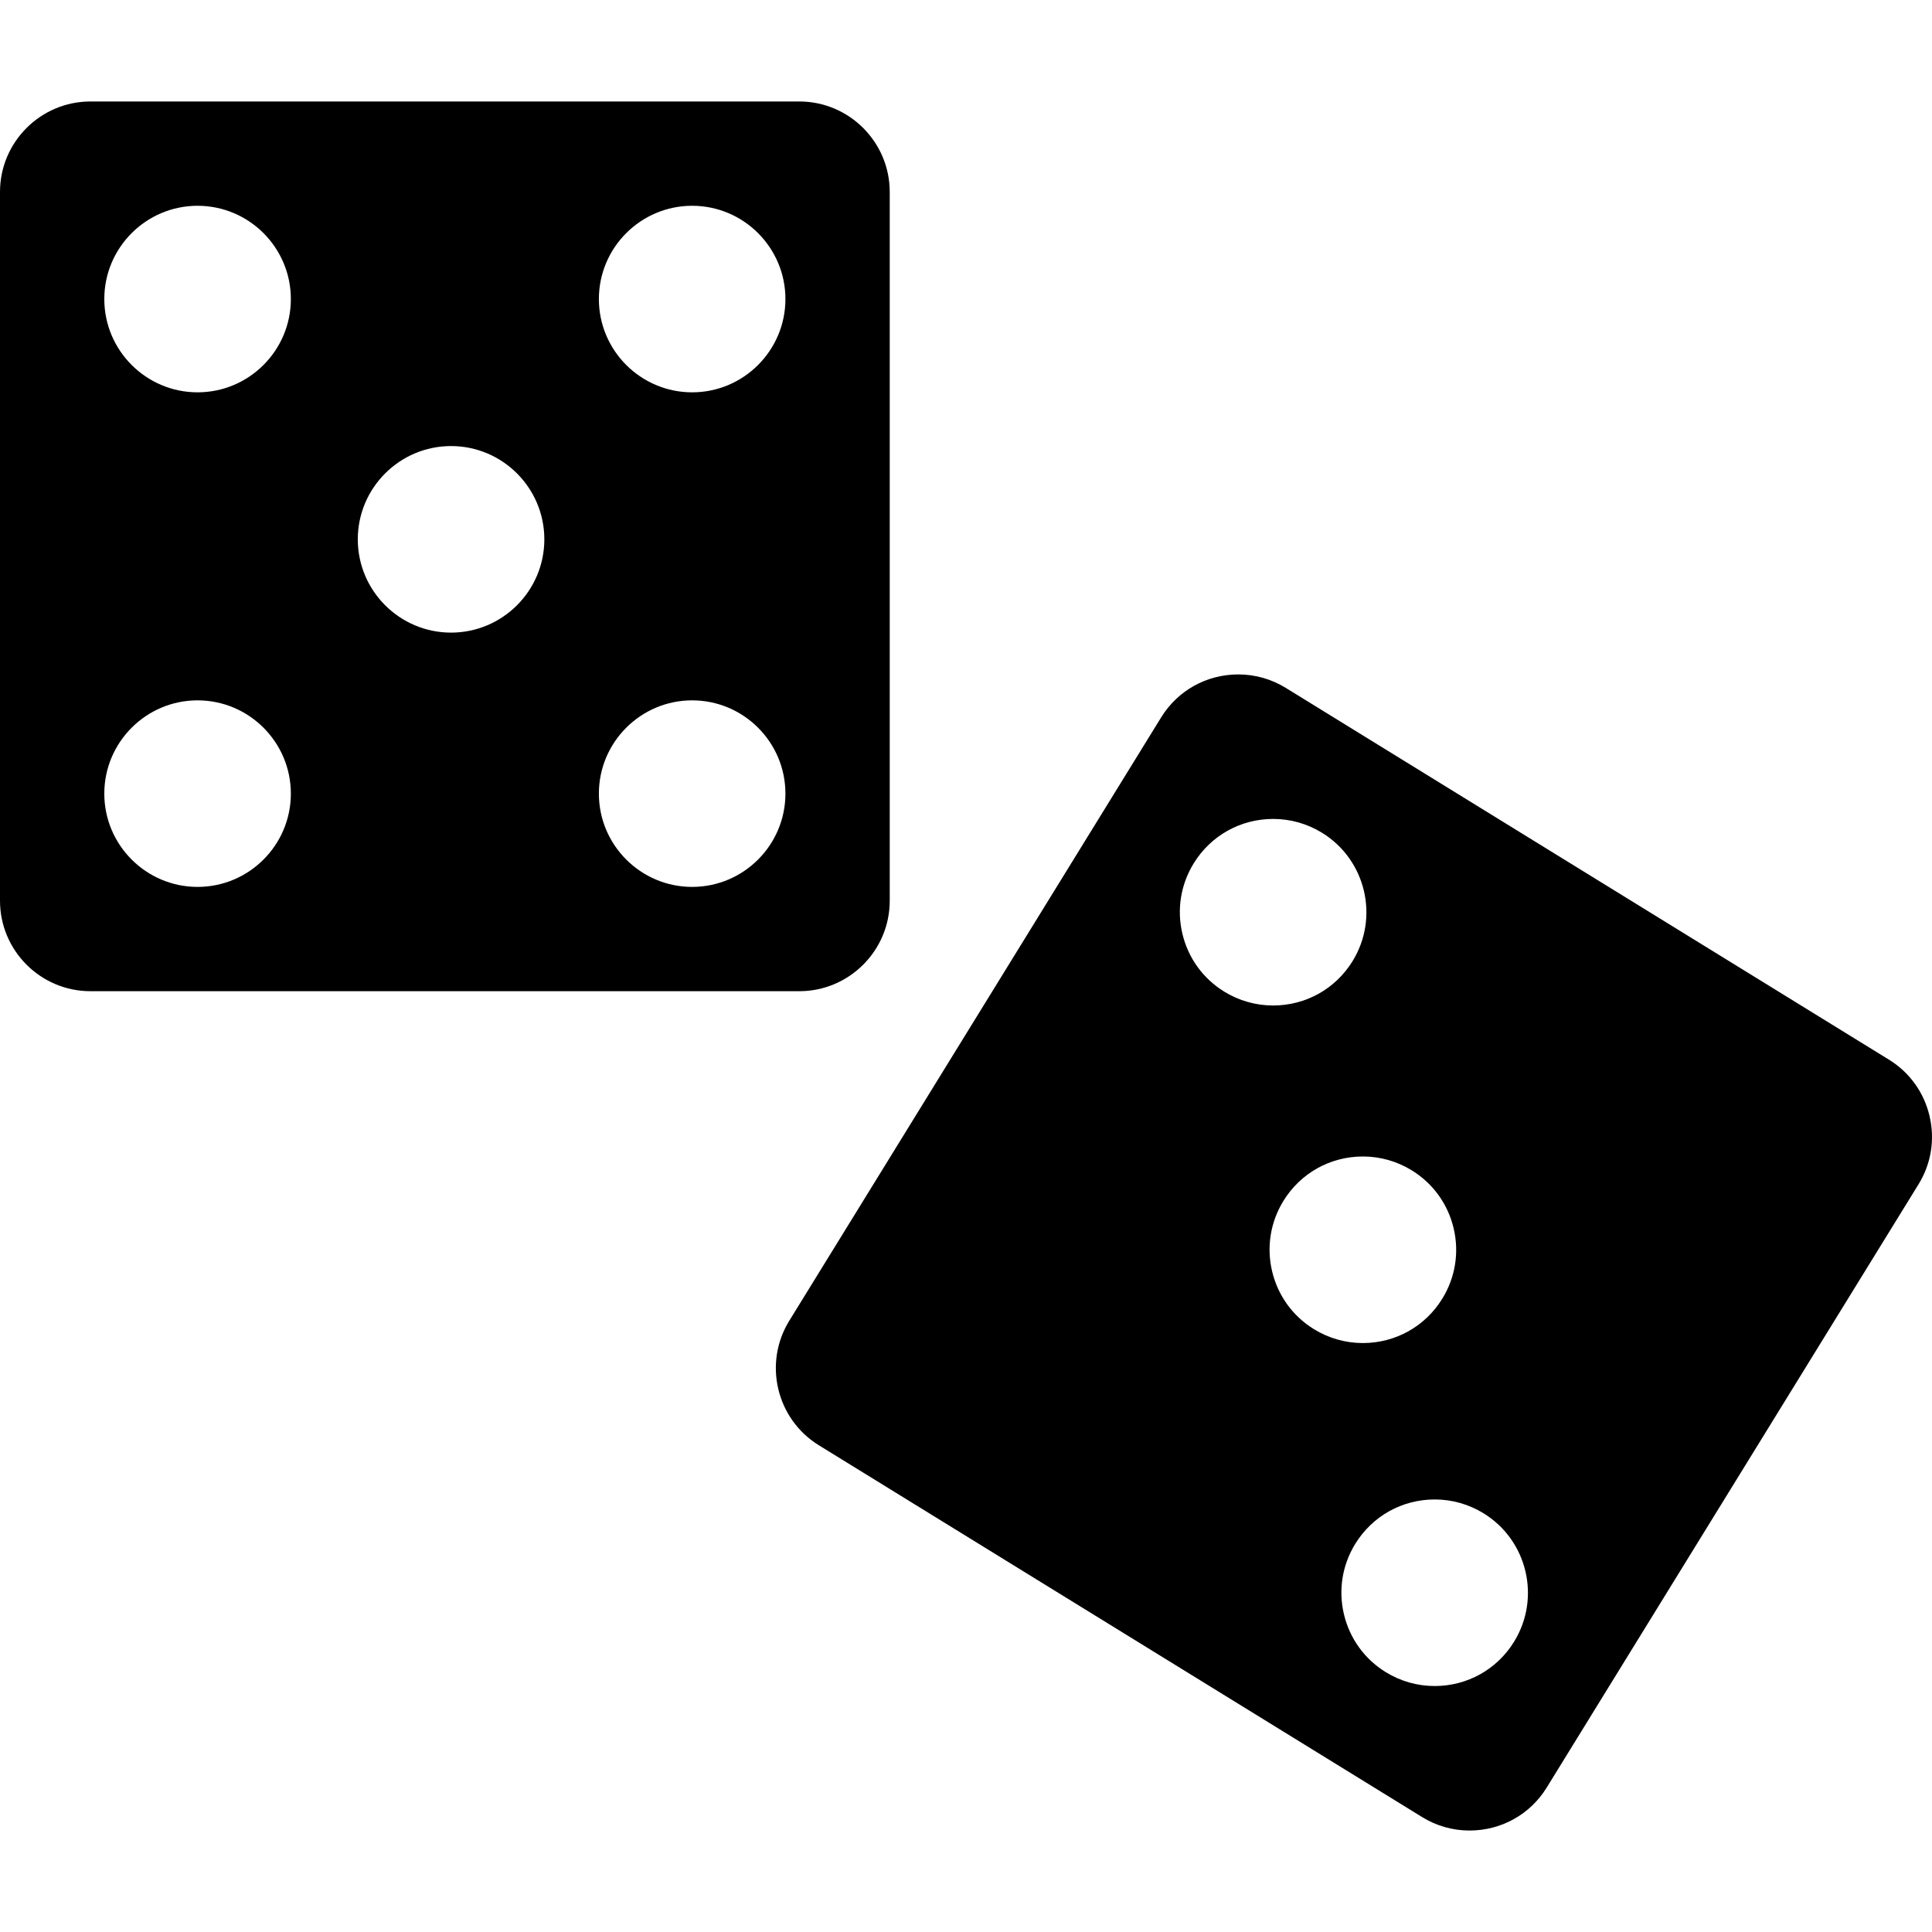
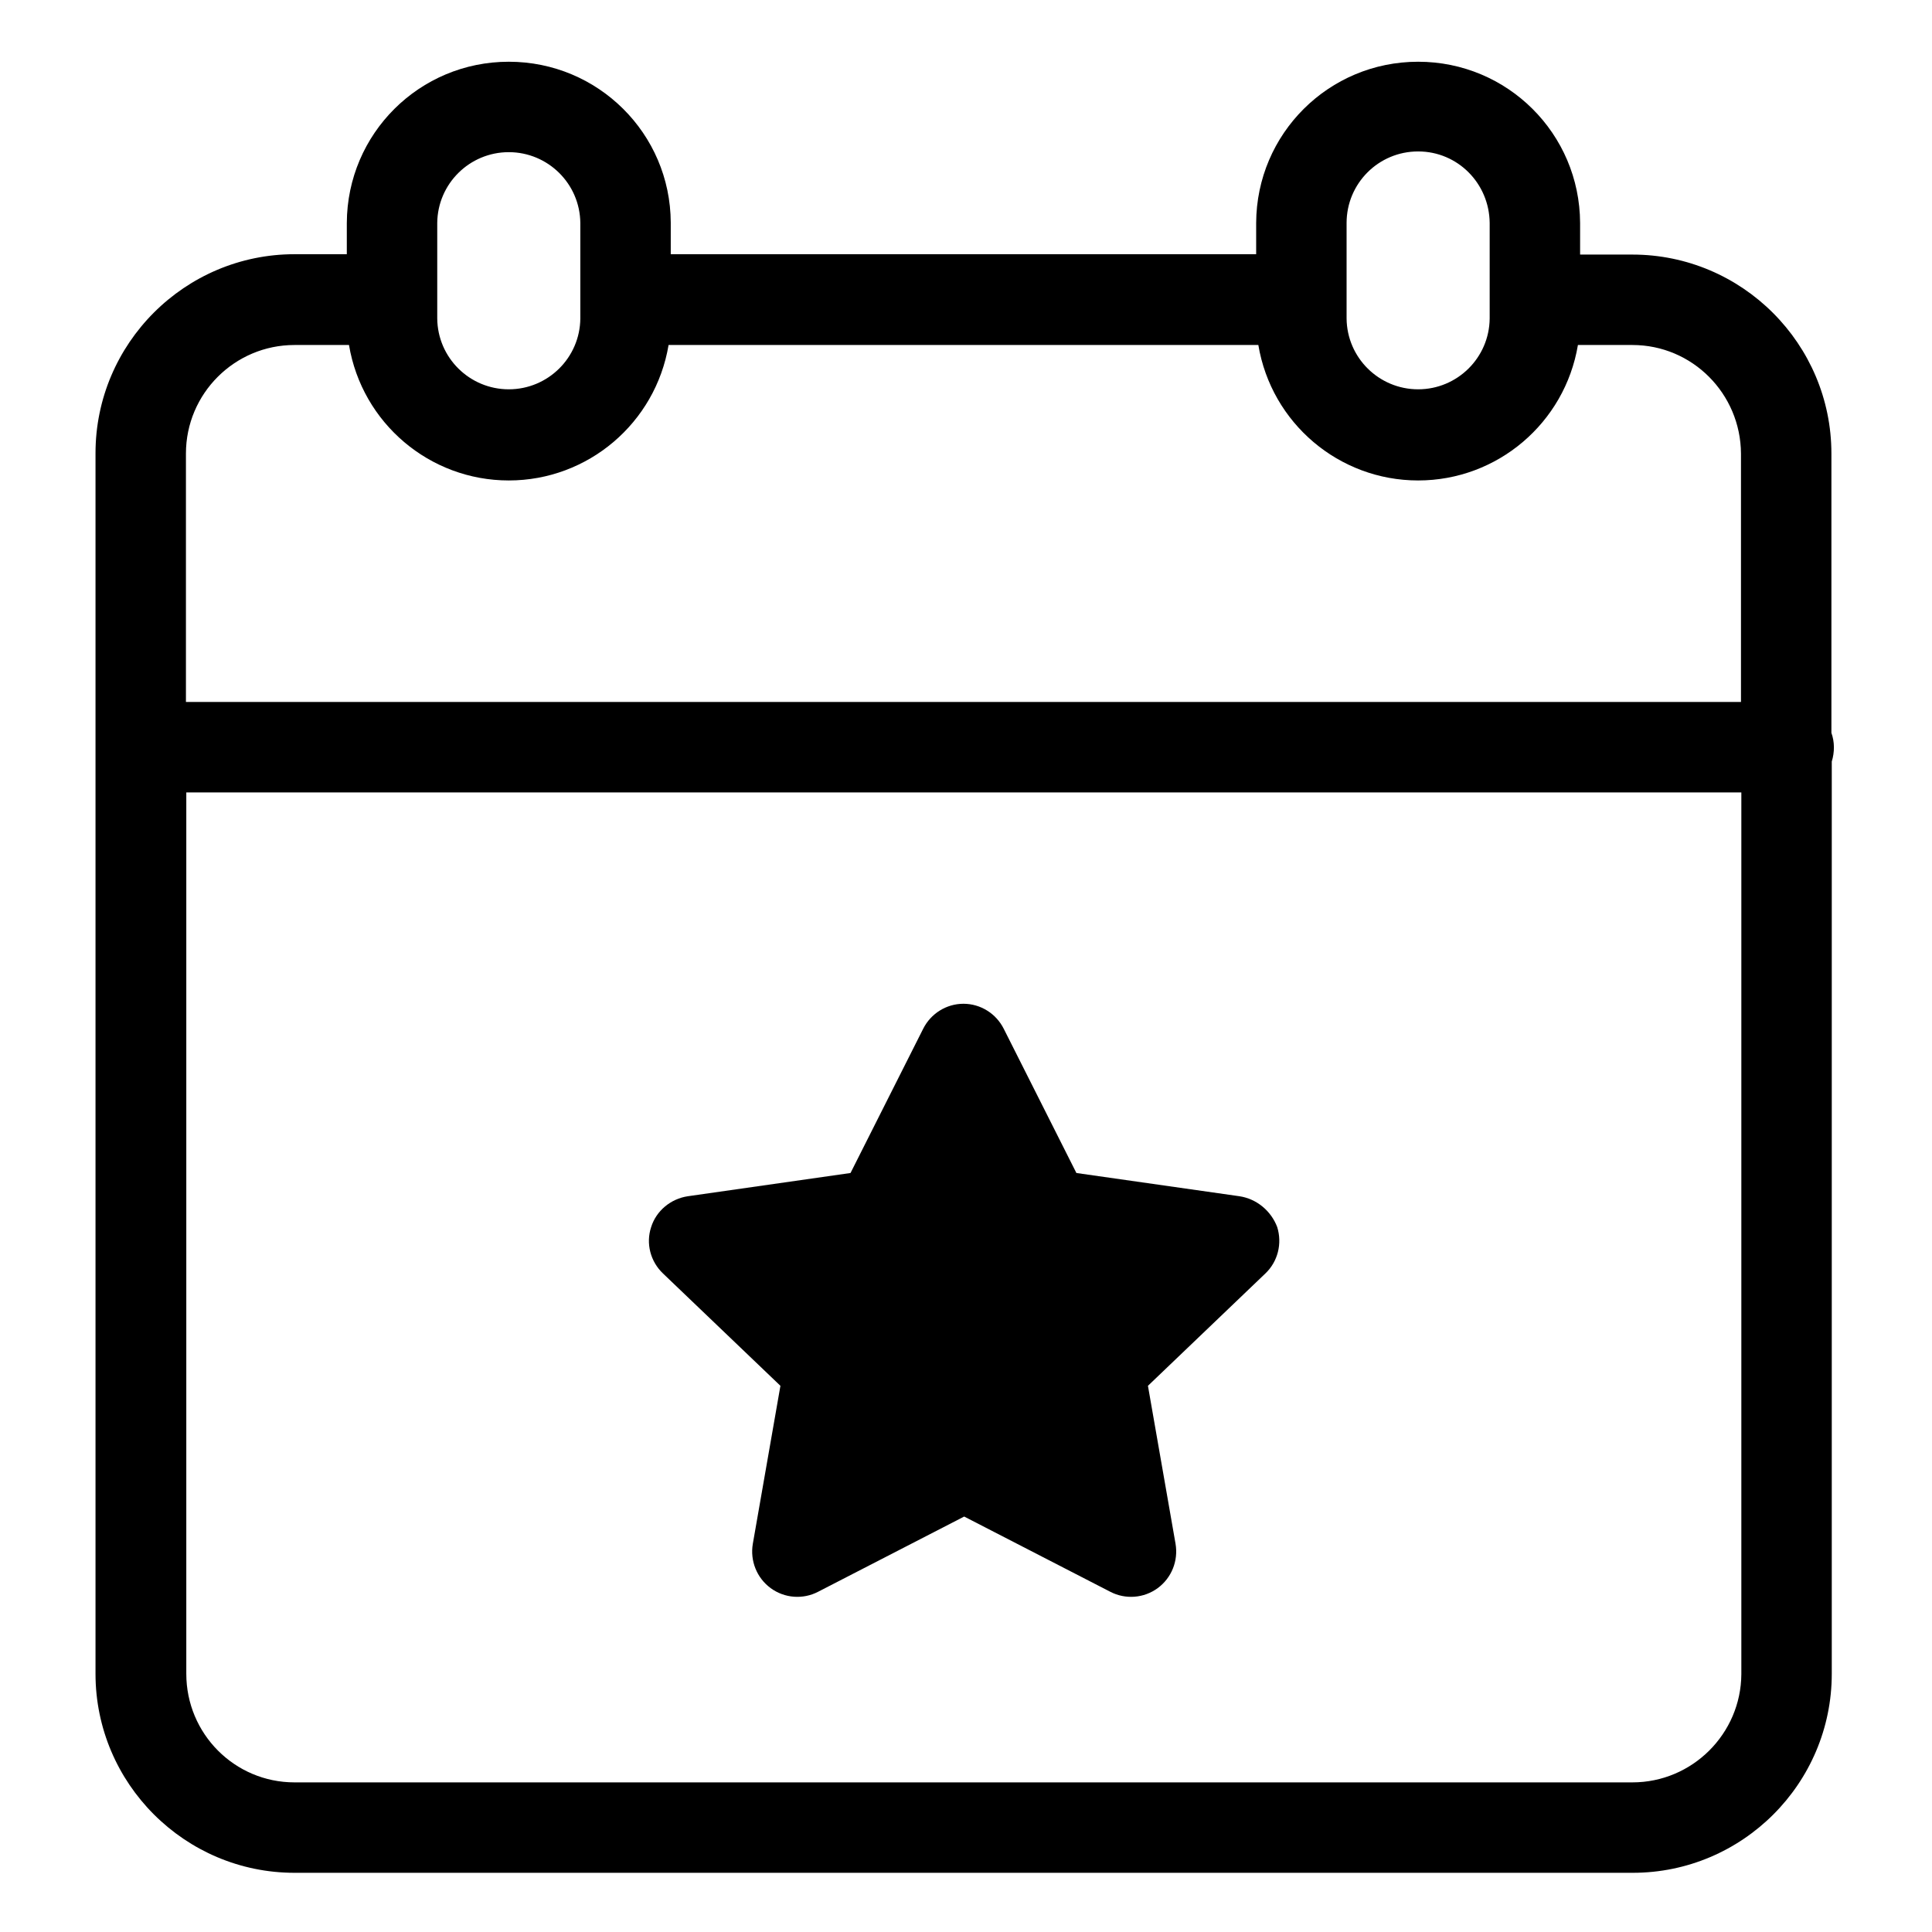
- <svg xmlns="http://www.w3.org/2000/svg" version="1.1" id="Capa_1" x="0px" y="0px" viewBox="0 0 427.056 427.056" style="enable-background:new 0 0 427.056 427.056;" xml:space="preserve">
-   <path d="M196.67,199.099V42.43c0-11.028-8.972-20-20-20H20c-11.028,0-20,8.972-20,20v156.669c0,11.028,8.972,20,20,20h156.67   C187.698,219.099,196.67,210.128,196.67,199.099z M43.674,196.044c-11.369,0-20.618-9.249-20.618-20.617   c0-11.369,9.249-20.618,20.618-20.618c11.368,0,20.617,9.249,20.617,20.618C64.291,186.795,55.042,196.044,43.674,196.044z    M43.674,86.721c-11.369,0-20.618-9.249-20.618-20.618c0-11.368,9.249-20.617,20.618-20.617c11.368,0,20.617,9.249,20.617,20.617   C64.291,77.472,55.042,86.721,43.674,86.721z M99.705,139.835c-11.368,0-20.617-9.249-20.617-20.617S88.337,98.6,99.705,98.6   c11.369,0,20.618,9.249,20.618,20.617S111.074,139.835,99.705,139.835z M152.996,196.044c-11.368,0-20.617-9.249-20.617-20.617   c0-11.369,9.249-20.618,20.617-20.618s20.617,9.249,20.617,20.618C173.613,186.795,164.364,196.044,152.996,196.044z    M152.996,86.721c-11.368,0-20.617-9.249-20.617-20.618c0-11.368,9.249-20.617,20.617-20.617s20.617,9.249,20.617,20.617   C173.613,77.472,164.364,86.721,152.996,86.721z" />
-   <path d="M426.504,246.651c-1.236-5.209-4.414-9.617-8.948-12.411l-133.371-82.201c-3.144-1.938-6.759-2.961-10.453-2.961   c-7.022,0-13.402,3.549-17.067,9.494l-82.201,133.372c-5.785,9.388-2.854,21.733,6.533,27.52l133.372,82.201   c3.143,1.938,6.758,2.961,10.452,2.961c7.023,0,13.403-3.549,17.067-9.494l82.201-133.371   C426.883,257.226,427.741,251.86,426.504,246.651z M261.362,206.401c-1.271-5.358-0.381-10.892,2.51-15.58   c3.782-6.138,10.35-9.802,17.566-9.802c3.811,0,7.546,1.061,10.802,3.067c9.678,5.965,12.699,18.691,6.734,28.369   c-3.783,6.139-10.351,9.803-17.567,9.803c-3.811,0-7.546-1.061-10.802-3.067C265.917,216.301,262.635,211.759,261.362,206.401z    M281.194,281.015c-1.272-5.358-0.381-10.892,2.508-15.579c3.784-6.138,10.351-9.802,17.567-9.802   c3.811,0,7.546,1.061,10.803,3.067c4.688,2.89,7.971,7.432,9.242,12.79c1.272,5.358,0.381,10.892-2.508,15.579   c-3.783,6.138-10.35,9.802-17.566,9.802c-3.811,0-7.546-1.061-10.803-3.067C285.749,290.916,282.467,286.374,281.194,281.015z    M334.682,362.882c-3.783,6.139-10.351,9.803-17.567,9.803c-3.811,0-7.546-1.061-10.802-3.067c-4.688-2.89-7.971-7.432-9.243-12.79   c-1.272-5.359-0.381-10.892,2.508-15.58c3.783-6.138,10.351-9.802,17.567-9.802c3.811,0,7.546,1.061,10.802,3.067   C337.625,340.477,340.646,353.204,334.682,362.882z" />
+ <svg xmlns="http://www.w3.org/2000/svg" version="1.1" id="Layer_1" x="0px" y="0px" viewBox="0 0 532 532" style="enable-background:new 0 0 532 532;" xml:space="preserve">
+   <path d="M504.3,201.8v-76.9c0-30.2-24.6-54.8-54.8-54.8h-14.4v-8.7C435,36.8,415.1,17,390.5,17S346,36.8,345.9,61.4V70H184.7v-8.7  C184.6,36.8,164.7,17,140.1,17S95.6,36.8,95.5,61.4V70H81.1c-30.2,0-54.8,24.6-54.8,54.8v336.1c0,30.2,24.6,54.8,54.8,54.8h368.5  c30.2,0,54.8-24.6,54.8-54.8V209.7C505.2,207.1,505.2,204.3,504.3,201.8z M390.5,41.7c10.9,0,19.6,8.8,19.7,19.7v26.3  c-0.1,10.8-8.9,19.5-19.7,19.5c-10.8,0-19.6-8.7-19.7-19.5V61.4C370.8,50.5,379.6,41.7,390.5,41.7z M120.4,61.4  c0.1-10.8,8.9-19.5,19.7-19.5c10.8,0,19.6,8.7,19.7,19.5v26.3c-0.1,10.8-8.9,19.5-19.7,19.5c-10.8,0-19.6-8.7-19.7-19.5V61.4z   M81.1,95h15c3.6,21.5,22.2,37.3,44,37.3c21.8,0,40.4-15.8,44-37.3h162.4c3.6,21.5,22.2,37.3,44,37.3s40.4-15.8,44-37.3h15  c16.5,0,29.8,13.4,29.9,29.9v68.4H51.2v-68.4C51.2,108.4,64.6,95,81.1,95z M449.5,490.8H81.1c-16.5,0-29.8-13.4-29.8-29.9V218.2  h428.2v242.8C479.4,477.4,466,490.8,449.5,490.8z" />
+   <path d="M341.3,329.4l-44.9-6.4l-20-39.7c-2.1-4.2-6.4-6.9-11.1-6.9c-4.7,0-9,2.7-11.1,6.9l-20,39.7l-44.8,6.4  c-4.7,0.7-8.7,4-10.1,8.5c-1.5,4.5-0.2,9.5,3.3,12.8l32.3,30.9l-7.6,43.5c-0.8,4.7,1.1,9.4,4.9,12.2c3.8,2.8,8.9,3.2,13.1,1  l40.2-20.7l40.2,20.7c4.2,2.2,9.3,1.8,13.1-1c3.8-2.8,5.7-7.5,4.9-12.2l-7.6-43.5l32.3-30.9c3.5-3.3,4.7-8.3,3.3-12.8  C350,333.4,346,330.1,341.3,329.4L341.3,329.4z" />
</svg>
